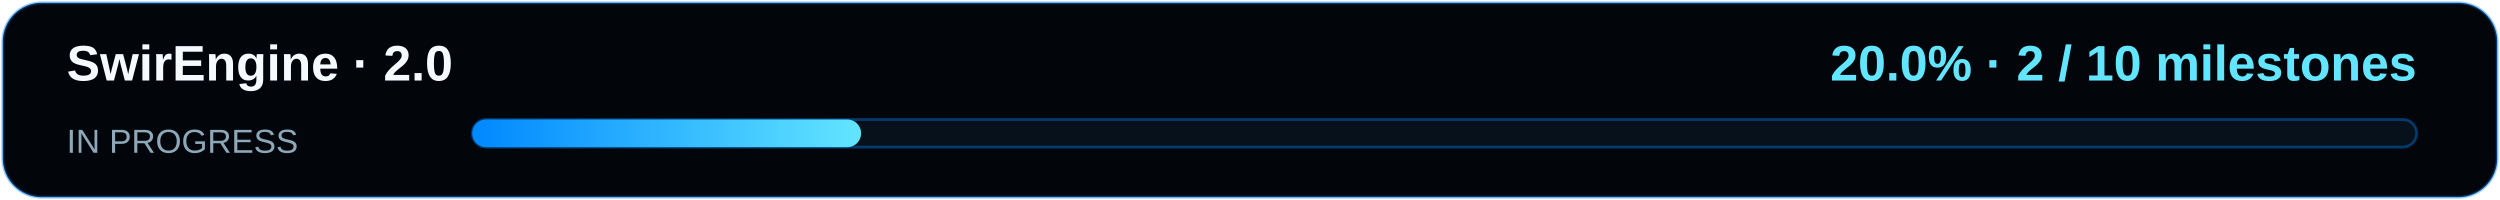
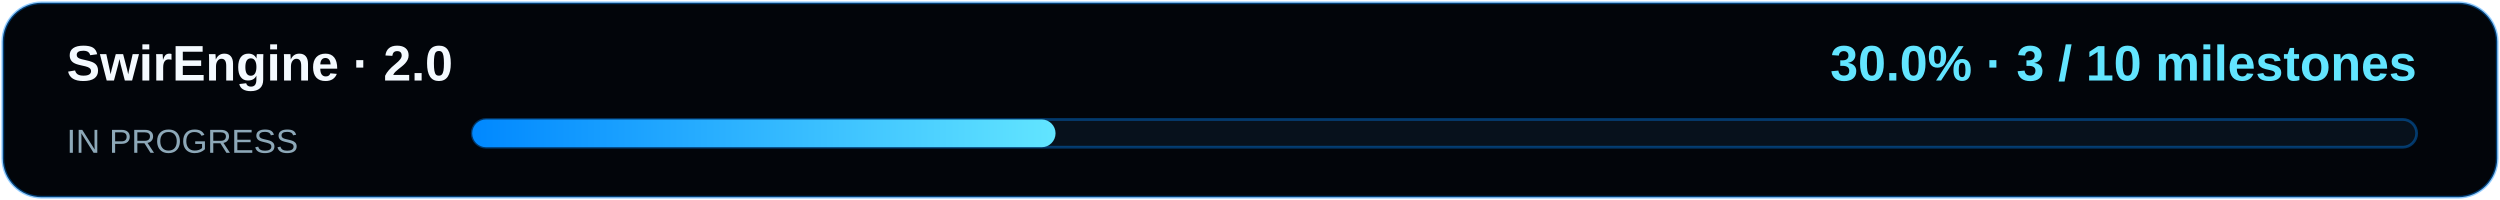
<svg xmlns="http://www.w3.org/2000/svg" width="900" height="72" viewBox="0 0 900 72" role="img" aria-labelledby="title desc">
  <defs>
    <linearGradient id="progressGradient" x1="0" y1="0" x2="1" y2="0">
      <stop offset="0" stop-color="#0088FF" />
      <stop offset="1" stop-color="#62E5FF" />
    </linearGradient>
    <clipPath id="trackClip">
      <rect x="170" y="43" width="700" height="10" rx="5" />
    </clipPath>
    <style>text { font-family: "Segoe UI", Arial, sans-serif; }</style>
  </defs>
  <rect x="1" y="1" width="898" height="70" rx="14" fill="#02050A" stroke="#0088FF" stroke-opacity="0.42" />
  <text x="24" y="29" fill="#F4FAFF" font-size="18" font-weight="700">SwirEngine · 2.0</text>
-   <text x="870" y="29" text-anchor="end" fill="#62E5FF" font-size="18" font-weight="700">20.0% · 2 / 10 milestones</text>
+   <text x="870" y="29" text-anchor="end" fill="#62E5FF" font-size="18" font-weight="700">30.0% · 3 / 10 milestones</text>
  <text x="24" y="55" fill="#8DA8B8" font-size="12">IN PROGRESS</text>
  <rect x="170" y="43" width="700" height="10" rx="5" fill="#07111C" stroke="#0088FF" stroke-opacity="0.38" />
-   <rect x="170" y="43" width="140" height="10" rx="5" fill="url(#progressGradient)" clip-path="url(#trackClip)" />
+   <rect x="170" y="43" width="210" height="10" rx="5" fill="url(#progressGradient)" clip-path="url(#trackClip)" />
</svg>
